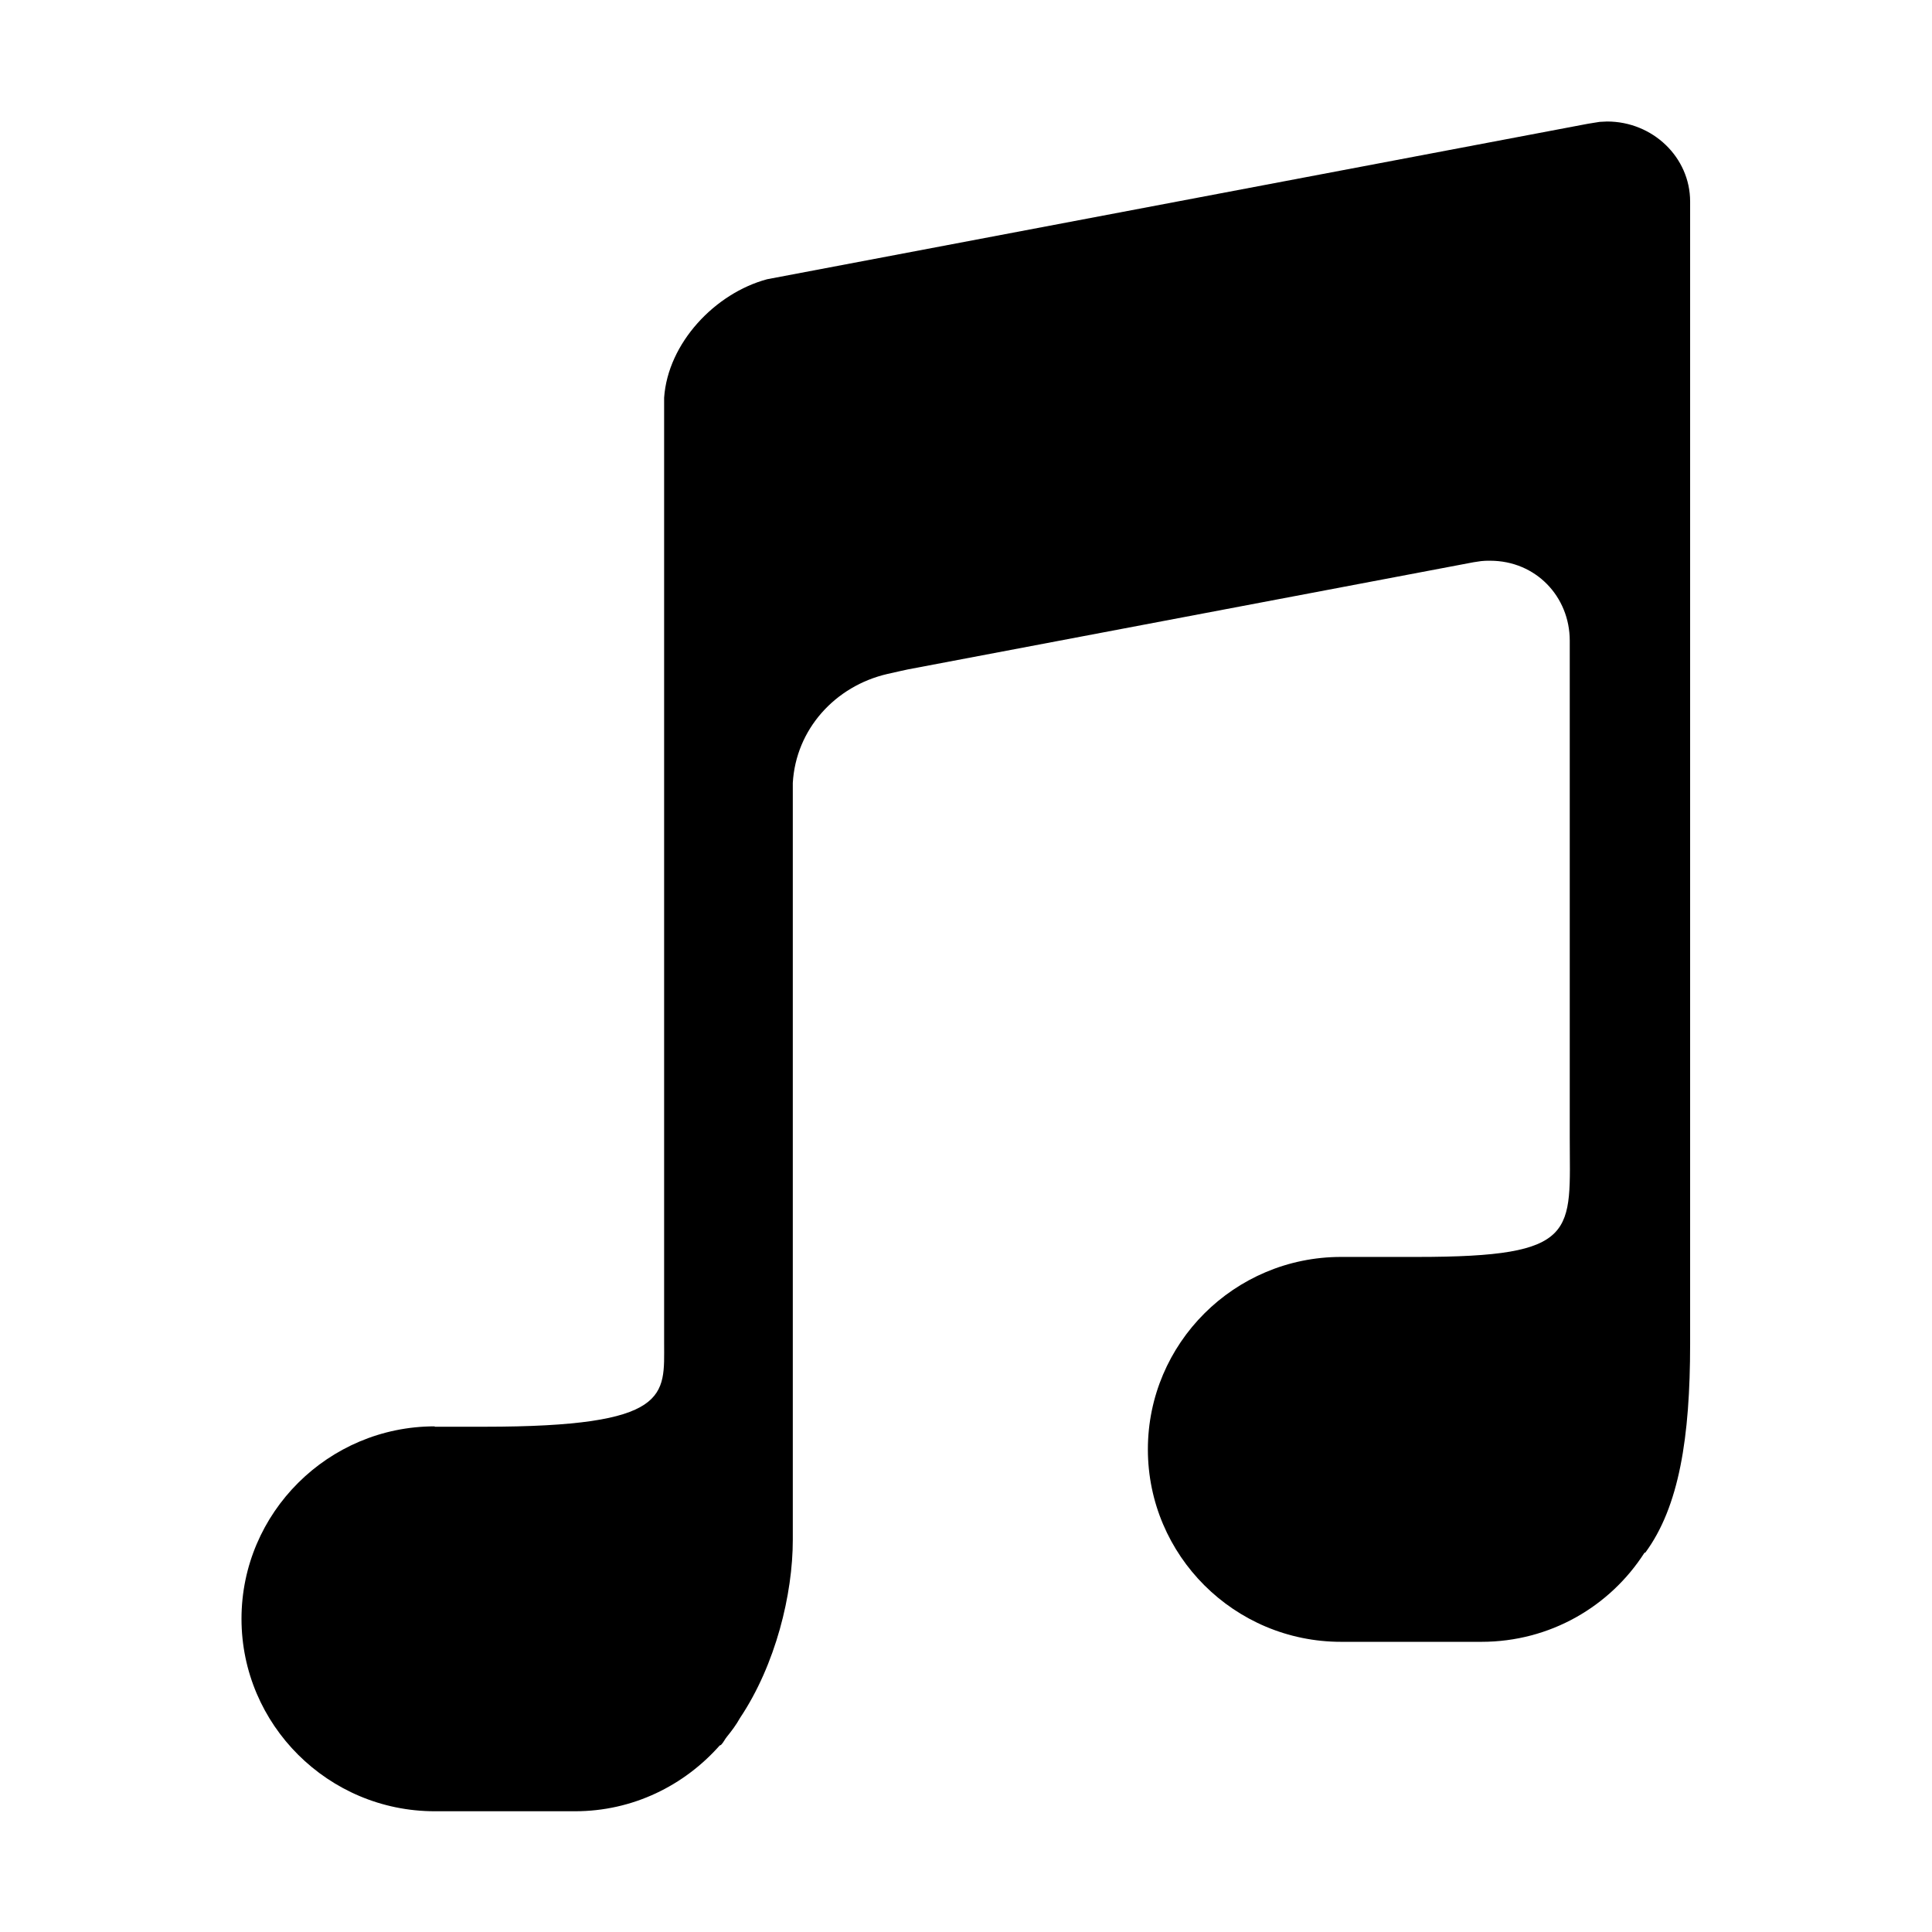
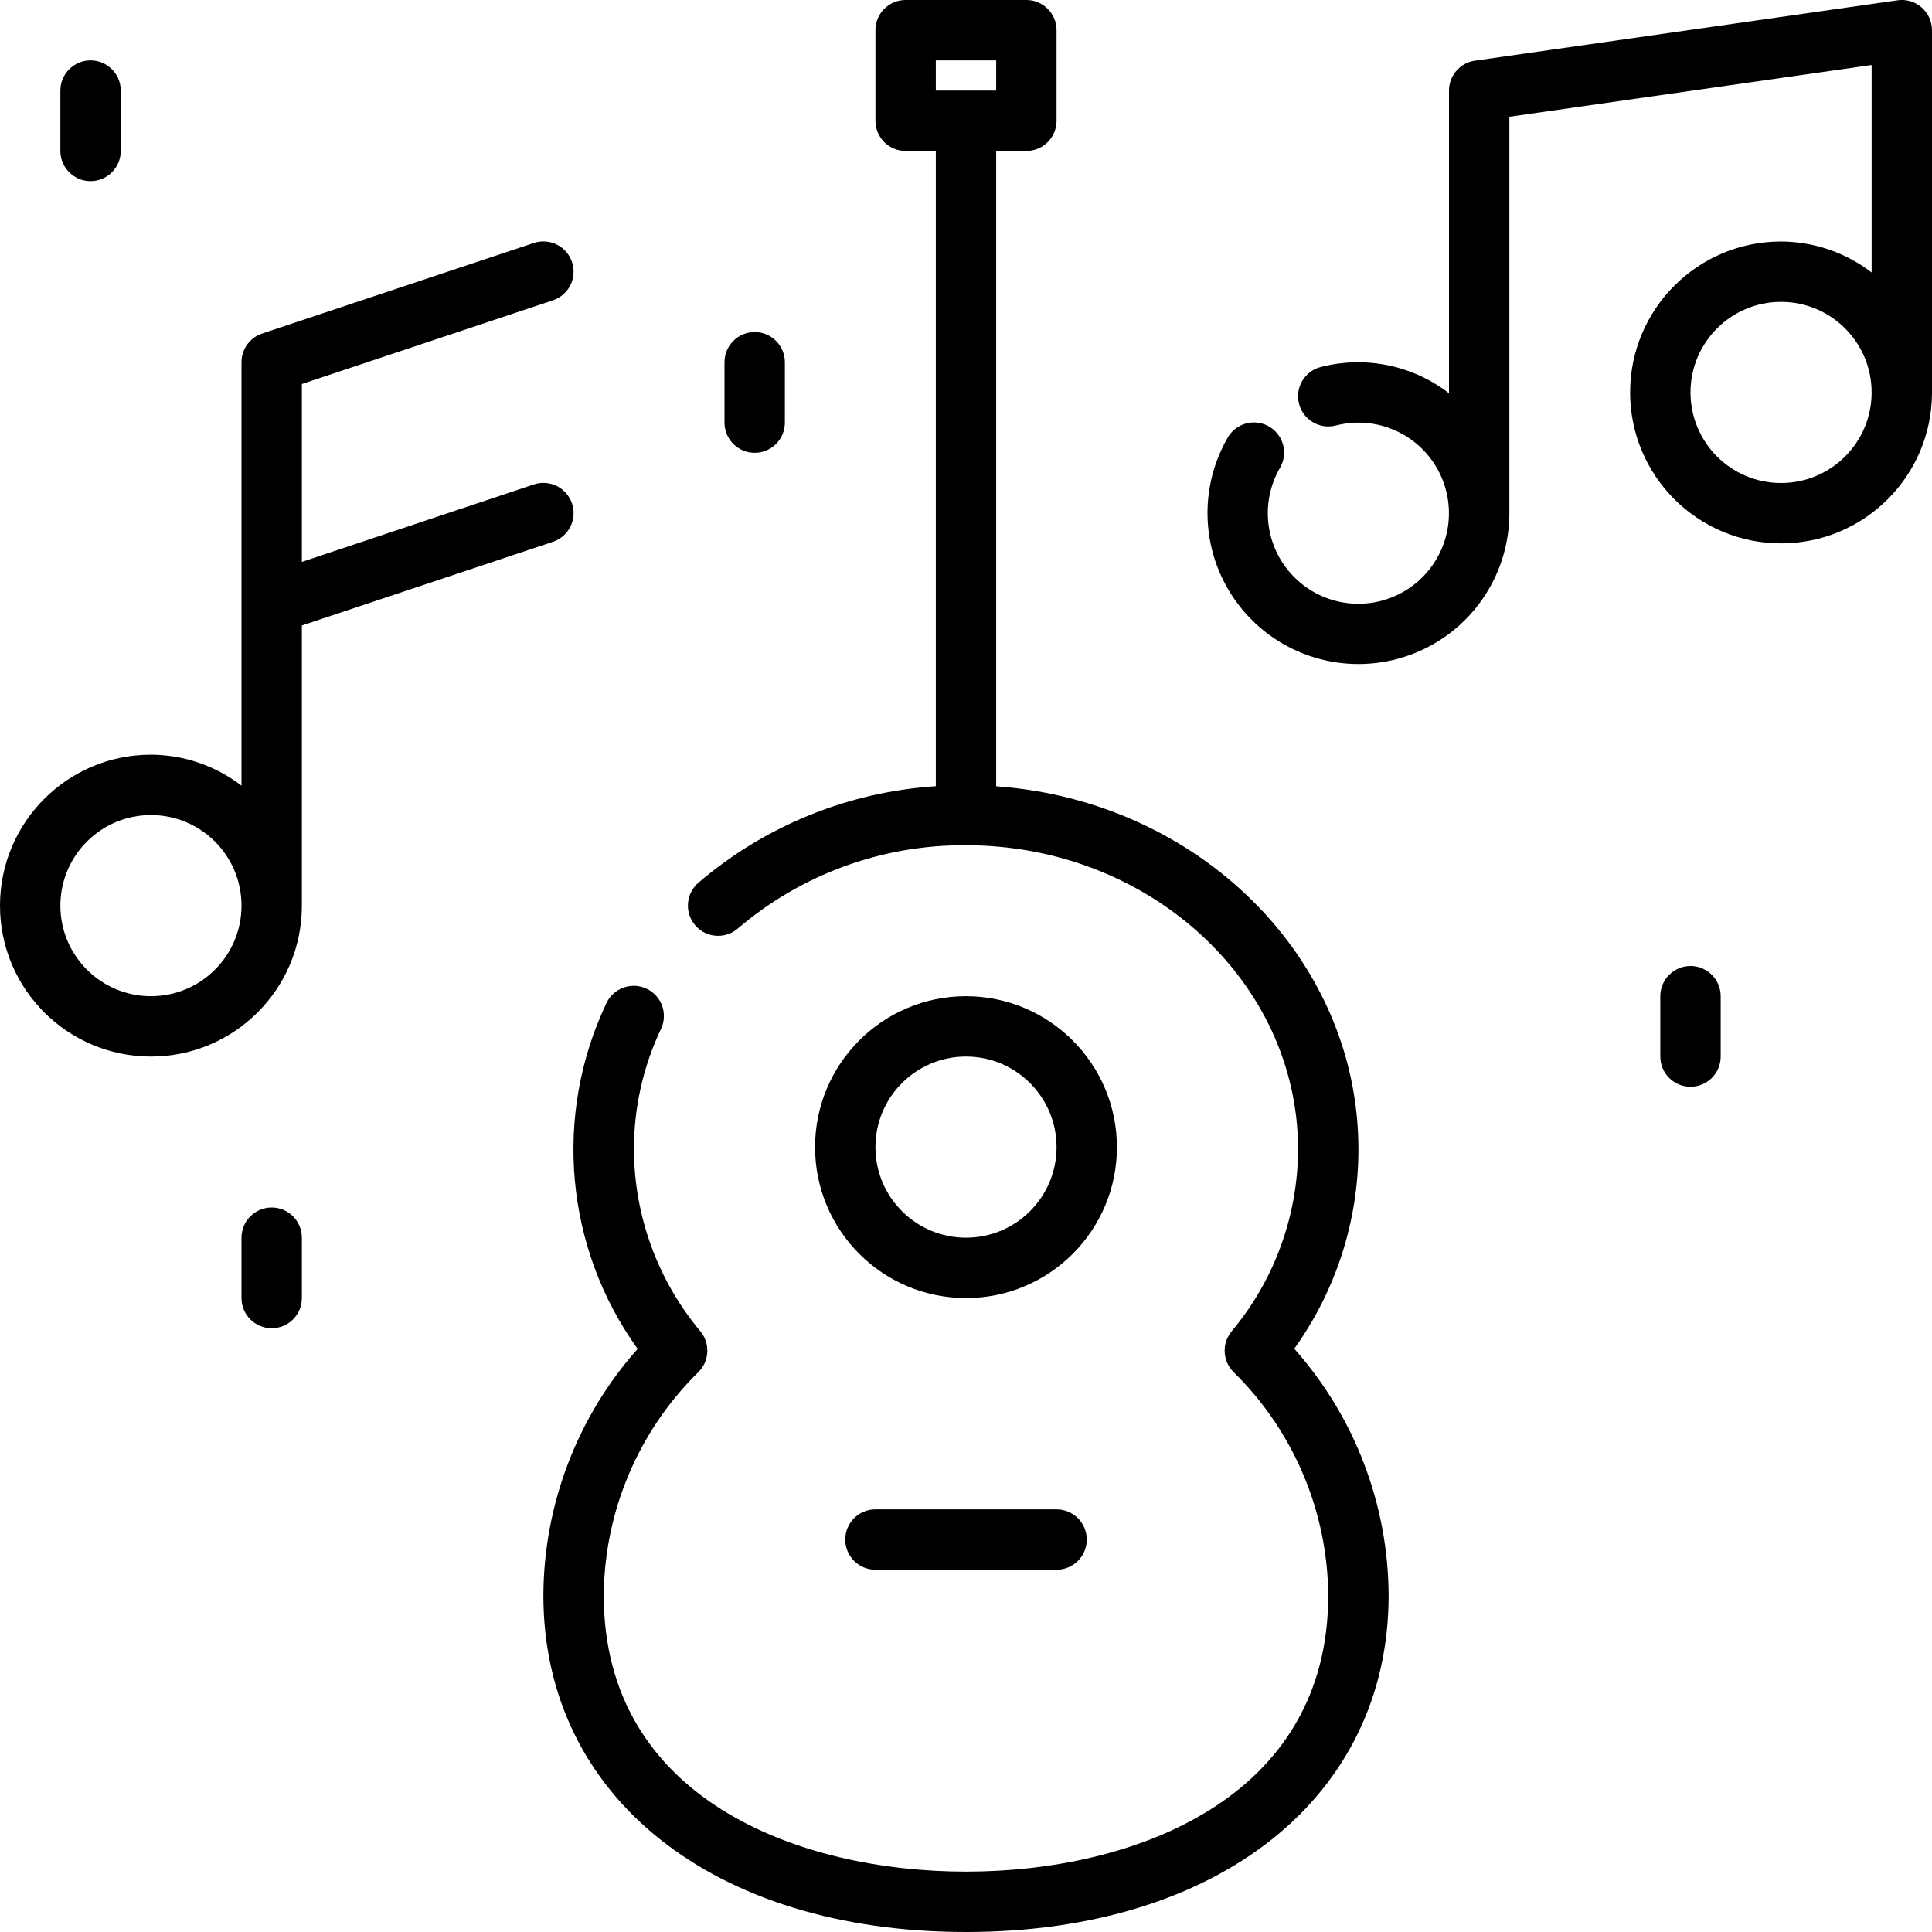
- <svg xmlns="http://www.w3.org/2000/svg" height="512px" id="Layer_1" style="enable-background:new 0 0 512 512;" version="1.1" viewBox="0 0 512 512" width="512px" xml:space="preserve">
-   <path d="M115.2,378C87,378,64,400.9,64,429c0,28.1,23,51,51.2,51h37.2c15.3,0,28.9-6.8,38.3-17.4c0.1-0.1,0.3-0.1,0.4-0.2  c0.6-0.6,1-1.5,1.5-2.1c1.3-1.6,2.5-3.2,3.5-5c9.5-14.2,14-32.9,14-47.2c0-16.8,0-197.3,0-197.3c0-0.6,0-1.1,0-1.7  c0-0.5,0-1.1,0-1.6c0.8-14.2,11.2-25.7,25.1-28.9c1.7-0.4,5.4-1.2,5.4-1.2L390.5,149c0.7-0.1,1.3-0.2,2-0.3c0.8-0.1,1.5-0.1,2.4-0.1  c12.1,0,21.1,9.5,21.1,21.2c0,0,0,105.8,0,131.4c0,25.5,2.9,31.9-40.5,31.9h-20.1c-28.3,0-51.2,22.9-51.2,51c0,28.1,22.9,51,51.2,51  h37.2c18.2,0,34.1-9.4,43.2-23.6c0-0.1,0.1,0,0.2,0c9-12.2,11.9-30.6,11.9-55.3c0-24.8,0-302.8,0-302.8c0-11.7-9.9-21.2-22-21.2  c-0.7,0-1.4,0.1-2,0.1l-3.1,0.5L203.3,74c-13.8,3.7-26.3,16.9-27.3,31.4c0,0.1,0,0.1,0,0.2c0,0.1,0,0.1,0,0.2c0,0,0,236.2,0,250.1  c0,13.9,2,22.2-47.7,22.2H115.2z" />
+ <svg xmlns="http://www.w3.org/2000/svg" id="Layer_2" viewBox="0 0 64 64">
+   <path d="M56,32a1,1,0,0,0-1,1v2a1,1,0,0,0,2,0V33A1,1,0,0,0,56,32Z" />
+   <path d="M25,15a1,1,0,0,0,1-1V12a1,1,0,0,0-2,0v2A1,1,0,0,0,25,15Z" />
+   <path d="M3,6A1,1,0,0,0,4,5V3A1,1,0,0,0,2,3V5A1,1,0,0,0,3,6Z" />
+   <path d="M9,40a1,1,0,0,0-1,1v2a1,1,0,0,0,2,0V41A1,1,0,0,0,9,40Z" />
+   <path d="M45,38.077c0-6.346-5.3-11.553-12-12.03V5h1a1,1,0,0,0,1-1V1a1,1,0,0,0-1-1H30a1,1,0,0,0-1,1V4a1,1,0,0,0,1,1h1V26.044a13.438,13.438,0,0,0-7.867,3.2,1,1,0,0,0,1.311,1.512A11.508,11.508,0,0,1,32,28c6.065,0,11,4.521,11,10.077a9.445,9.445,0,0,1-2.205,6.031,1,1,0,0,0,.064,1.339A10.478,10.478,0,0,1,44,52.846C44,59.6,37.536,62,32,62s-12-2.4-12-9.154a10.478,10.478,0,0,1,3.141-7.4,1,1,0,0,0,.064-1.339A9.445,9.445,0,0,1,21,38.077a9.279,9.279,0,0,1,.9-4,1,1,0,0,0-1.807-.857,11.317,11.317,0,0,0,1.029,11.463A12.38,12.38,0,0,0,18,52.846C18,59.518,23.626,64,32,64s14-4.482,14-11.154a12.38,12.38,0,0,0-3.126-8.168A11.341,11.341,0,0,0,45,38.077ZM31,2h2V3H31Z" />
+   <path d="M32,33a5,5,0,1,0,5,5A5.006,5.006,0,0,0,32,33Zm0,8a3,3,0,1,1,3-3A3,3,0,0,1,32,41Z" />
+   <path d="M29,50a1,1,0,0,0,0,2h6a1,1,0,0,0,0-2Z" />
+   <path d="M18.316,17.948a1,1,0,1,0-.633-1.9L10,18.613V12.721l8.316-2.772a1,1,0,1,0-.633-1.9l-9,3A1,1,0,0,0,8,12V26.026A4.951,4.951,0,0,0,5,25a5,5,0,1,0,5,5V20.72ZM5,33a3,3,0,1,1,3-3A3,3,0,0,1,5,33Z" />
+   <path d="M63.655.244a1,1,0,0,0-.8-.234l-14,2A1,1,0,0,0,48,3V13.026A4.951,4.951,0,0,0,45,12a5.027,5.027,0,0,0-1.249.157,1,1,0,0,0,.5,1.938A3.054,3.054,0,0,1,45,14a3,3,0,1,1-2.6,1.5,1,1,0,1,0-1.732-1A5,5,0,1,0,50,17V3.867L62,2.153V9.026A4.951,4.951,0,0,0,59,8a5,5,0,1,0,5,5V1A1,1,0,0,0,63.655.244ZM59,16a3,3,0,1,1,3-3A3,3,0,0,1,59,16Z" />
</svg>
